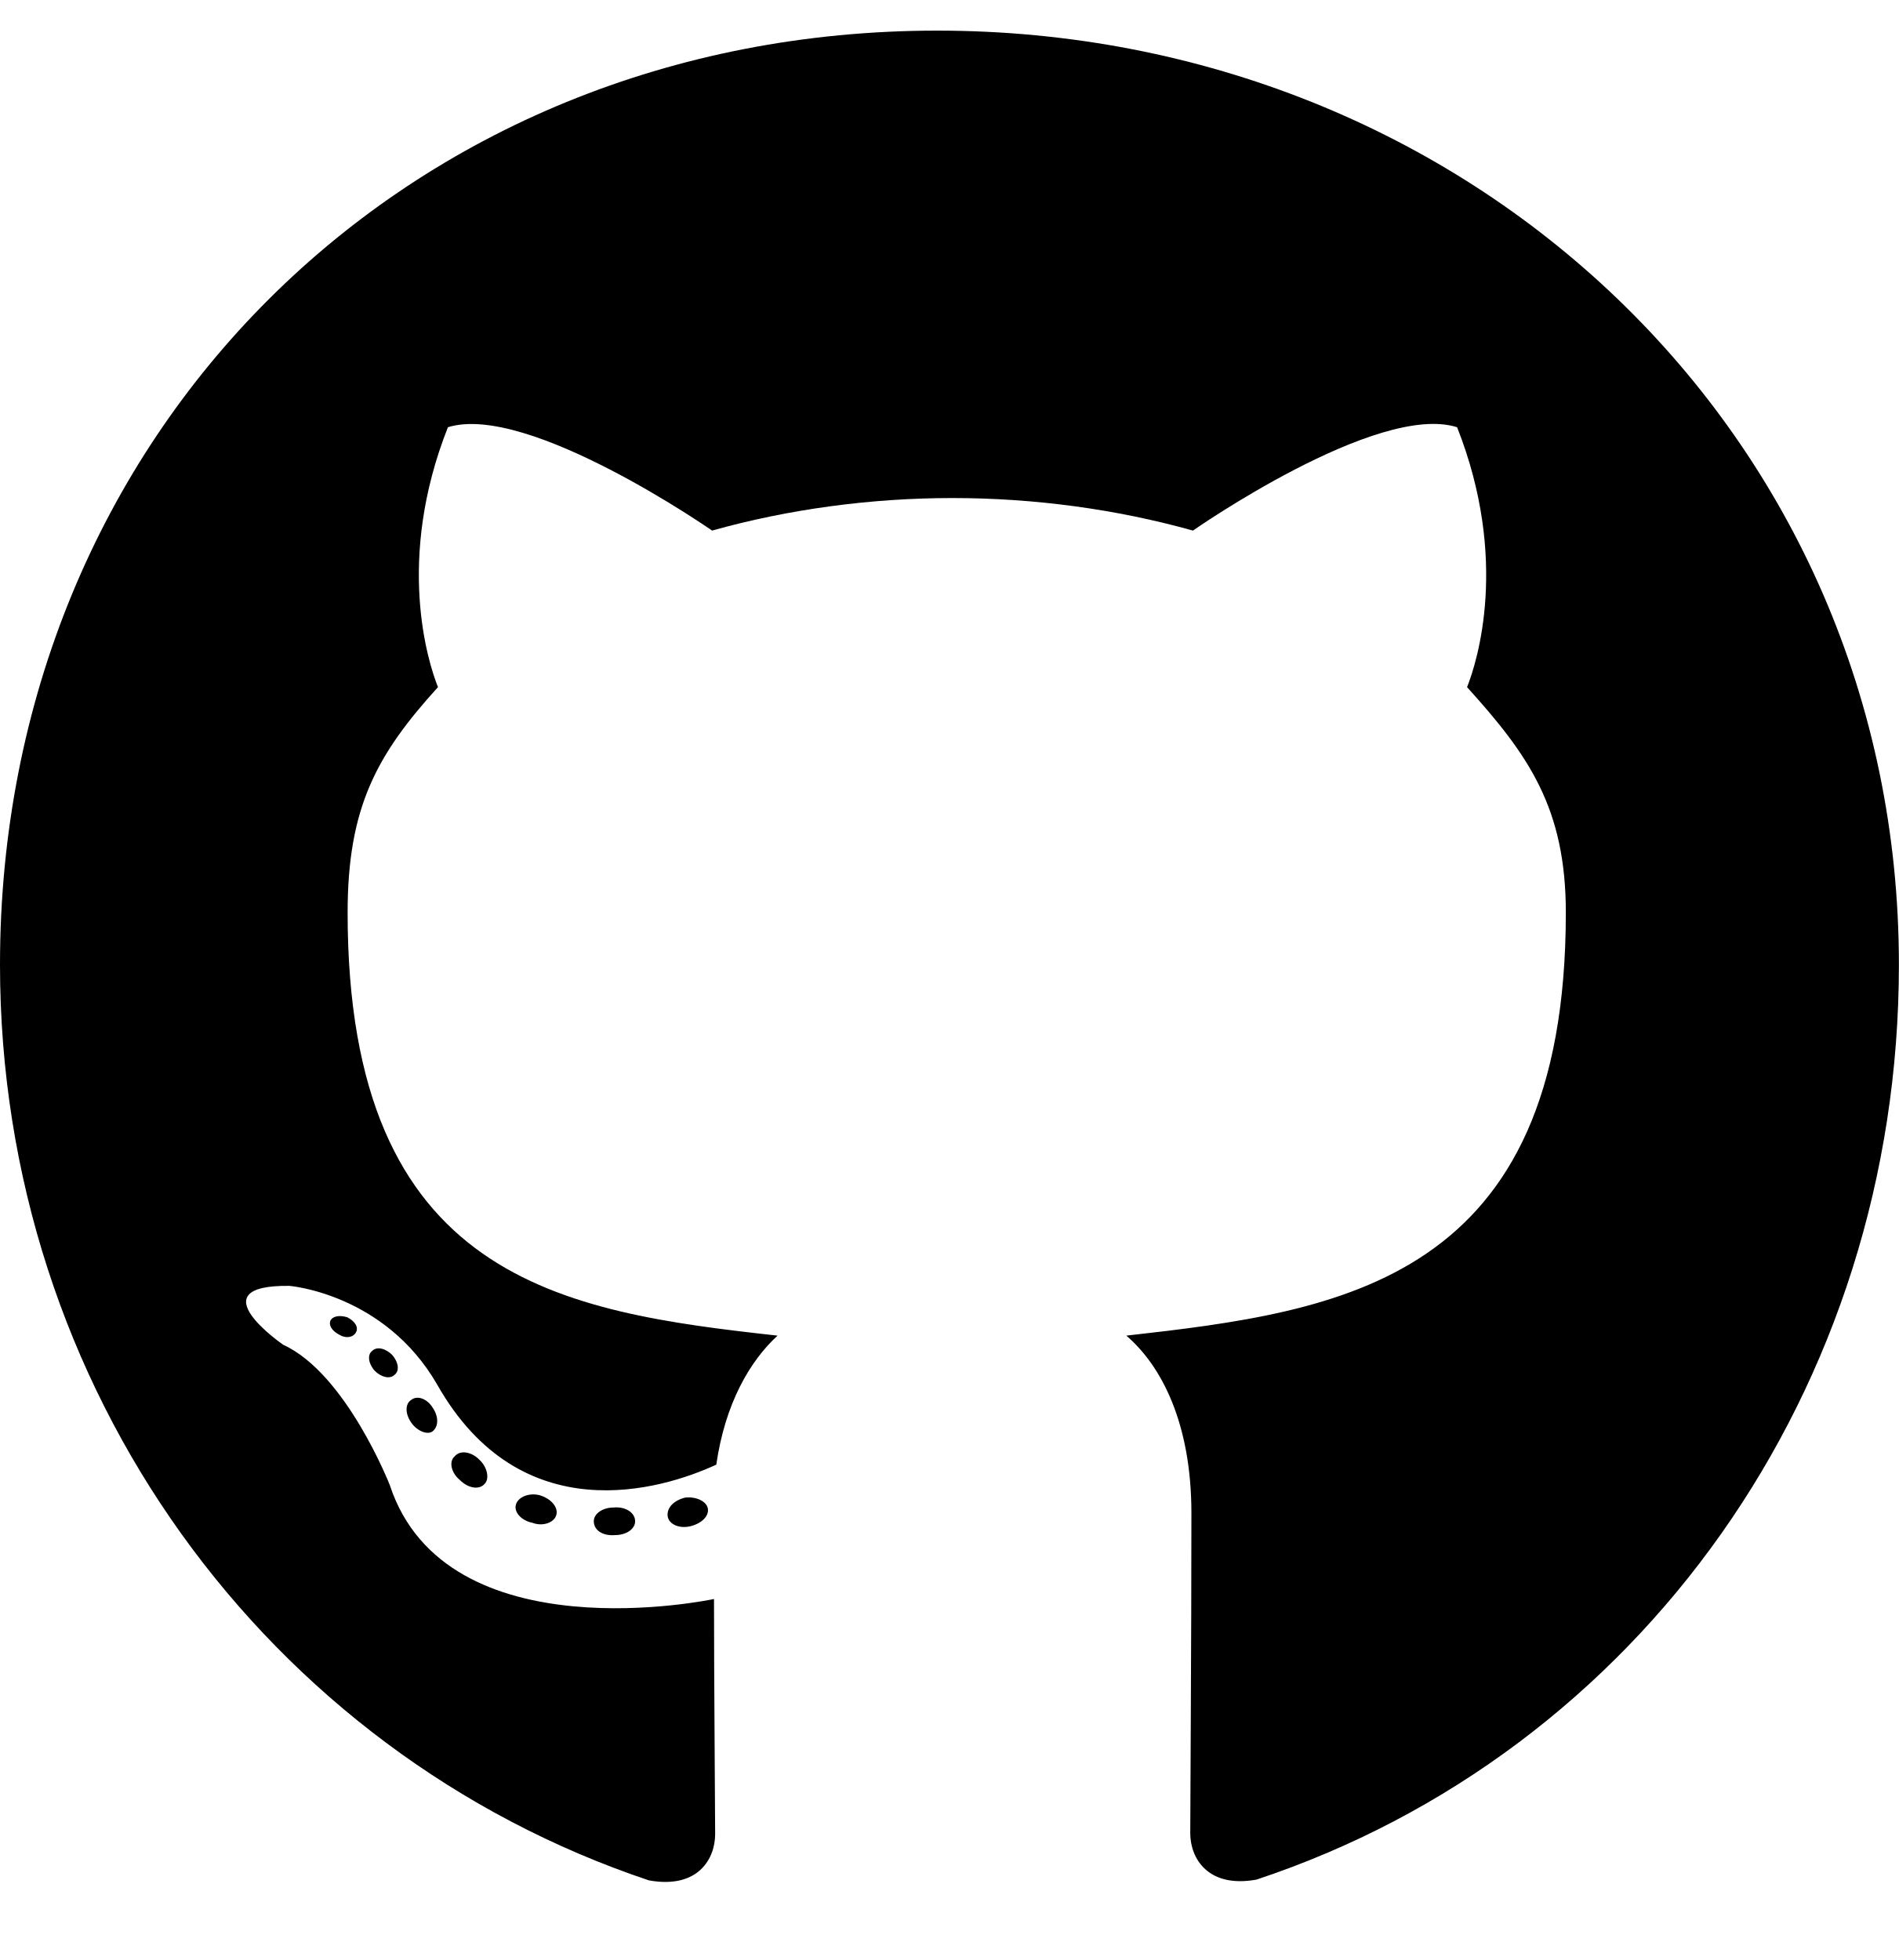
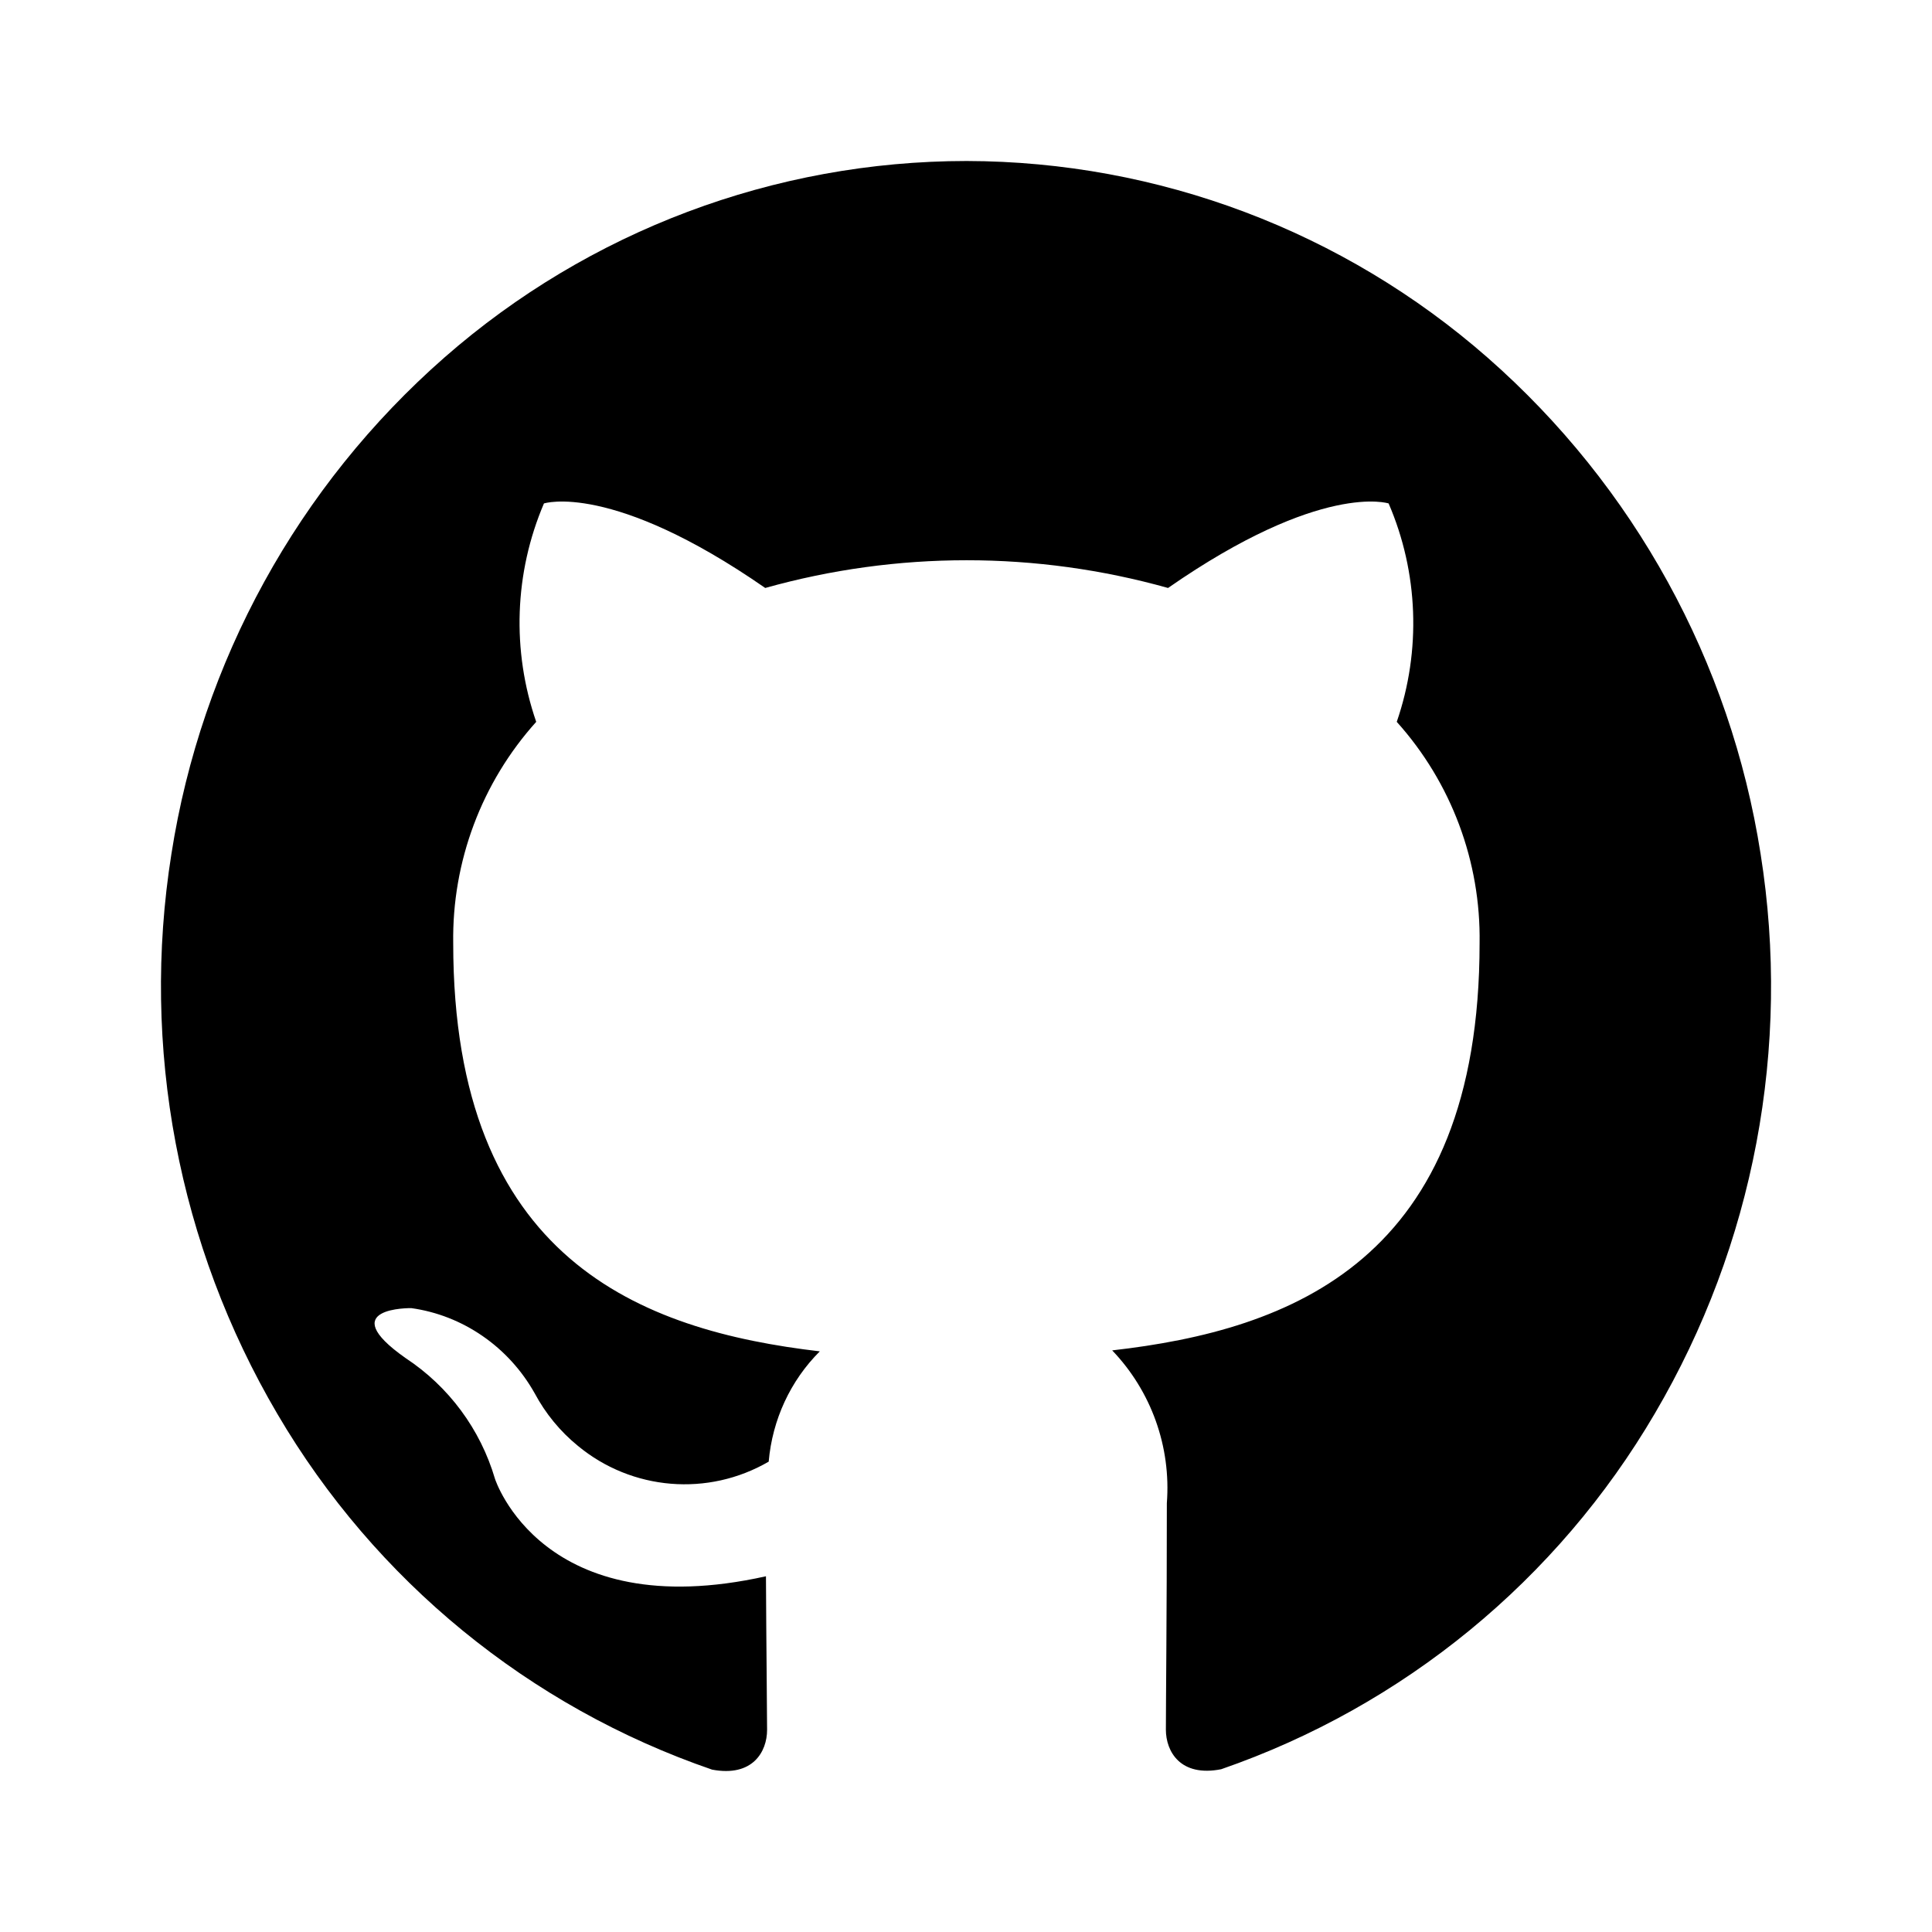
- <svg xmlns="http://www.w3.org/2000/svg" preserveAspectRatio="xMidYMid meet" viewBox="0 0 496 512">
-   <path fill="currentColor" d="M165.9 397.4c0 2-2.3 3.6-5.2 3.6c-3.3.3-5.6-1.3-5.6-3.6c0-2 2.3-3.6 5.2-3.6c3-.3 5.6 1.3 5.6 3.6zm-31.1-4.5c-.7 2 1.3 4.3 4.3 4.9c2.6 1 5.6 0 6.2-2s-1.3-4.3-4.3-5.2c-2.6-.7-5.5.3-6.2 2.3zm44.2-1.7c-2.9.7-4.9 2.6-4.6 4.9c.3 2 2.9 3.3 5.9 2.6c2.9-.7 4.9-2.6 4.6-4.6c-.3-1.9-3-3.2-5.9-2.9zM244.8 8C106.1 8 0 113.3 0 252c0 110.9 69.8 205.8 169.5 239.2c12.8 2.3 17.3-5.6 17.3-12.1c0-6.2-.3-40.4-.3-61.4c0 0-70 15-84.7-29.8c0 0-11.4-29.1-27.8-36.6c0 0-22.9-15.7 1.6-15.4c0 0 24.9 2 38.6 25.8c21.9 38.6 58.6 27.5 72.9 20.9c2.3-16 8.8-27.1 16-33.7c-55.9-6.2-112.3-14.3-112.3-110.5c0-27.5 7.6-41.3 23.6-58.9c-2.6-6.5-11.1-33.3 2.6-67.9c20.9-6.5 69 27 69 27c20-5.6 41.5-8.5 62.8-8.5s42.8 2.9 62.8 8.5c0 0 48.1-33.6 69-27c13.7 34.7 5.2 61.4 2.6 67.9c16 17.7 25.8 31.5 25.8 58.9c0 96.5-58.9 104.2-114.8 110.5c9.2 7.9 17 22.9 17 46.4c0 33.7-.3 75.4-.3 83.6c0 6.5 4.6 14.4 17.3 12.1C428.2 457.8 496 362.9 496 252C496 113.3 383.5 8 244.8 8zM97.2 352.9c-1.3 1-1 3.3.7 5.2c1.6 1.6 3.9 2.3 5.2 1c1.3-1 1-3.3-.7-5.2c-1.6-1.6-3.9-2.3-5.2-1zm-10.8-8.1c-.7 1.3.3 2.9 2.3 3.9c1.6 1 3.6.7 4.3-.7c.7-1.3-.3-2.9-2.3-3.9c-2-.6-3.6-.3-4.3.7zm32.4 35.6c-1.6 1.3-1 4.3 1.3 6.2c2.3 2.3 5.2 2.6 6.5 1c1.3-1.3.7-4.3-1.3-6.2c-2.2-2.3-5.2-2.6-6.5-1zm-11.4-14.7c-1.6 1-1.6 3.6 0 5.9c1.6 2.3 4.3 3.3 5.6 2.3c1.6-1.3 1.6-3.9 0-6.2c-1.4-2.3-4-3.3-5.6-2z">
-     </path>
+ <svg xmlns="http://www.w3.org/2000/svg" aria-hidden="true" width="24" height="24" fill="currentColor" viewBox="0 0 24 24">
+   <path fill-rule="evenodd" d="M12.006 2a9.847 9.847 0 0 0-6.484 2.44 10.32 10.32 0 0 0-3.393 6.17 10.48 10.48 0 0 0 1.317 6.955 10.045 10.045 0 0 0 5.4 4.418c.504.095.683-.223.683-.494 0-.245-.01-1.052-.014-1.908-2.78.62-3.366-1.21-3.366-1.21a2.711 2.711 0 0 0-1.11-1.5c-.907-.637.07-.621.07-.621.317.044.62.163.885.346.266.183.487.426.647.71.135.253.318.476.538.655a2.079 2.079 0 0 0 2.37.196c.045-.52.27-1.006.635-1.37-2.219-.259-4.554-1.138-4.554-5.07a4.022 4.022 0 0 1 1.031-2.75 3.77 3.77 0 0 1 .096-2.713s.839-.275 2.749 1.05a9.26 9.26 0 0 1 5.004 0c1.906-1.325 2.74-1.05 2.74-1.05.37.858.406 1.828.101 2.713a4.017 4.017 0 0 1 1.029 2.75c0 3.939-2.339 4.805-4.564 5.058a2.471 2.471 0 0 1 .679 1.897c0 1.372-.012 2.477-.012 2.814 0 .272.18.592.687.492a10.05 10.05 0 0 0 5.388-4.421 10.473 10.473 0 0 0 1.313-6.948 10.32 10.32 0 0 0-3.39-6.165A9.847 9.847 0 0 0 12.007 2Z" clip-rule="evenodd" />
</svg>
